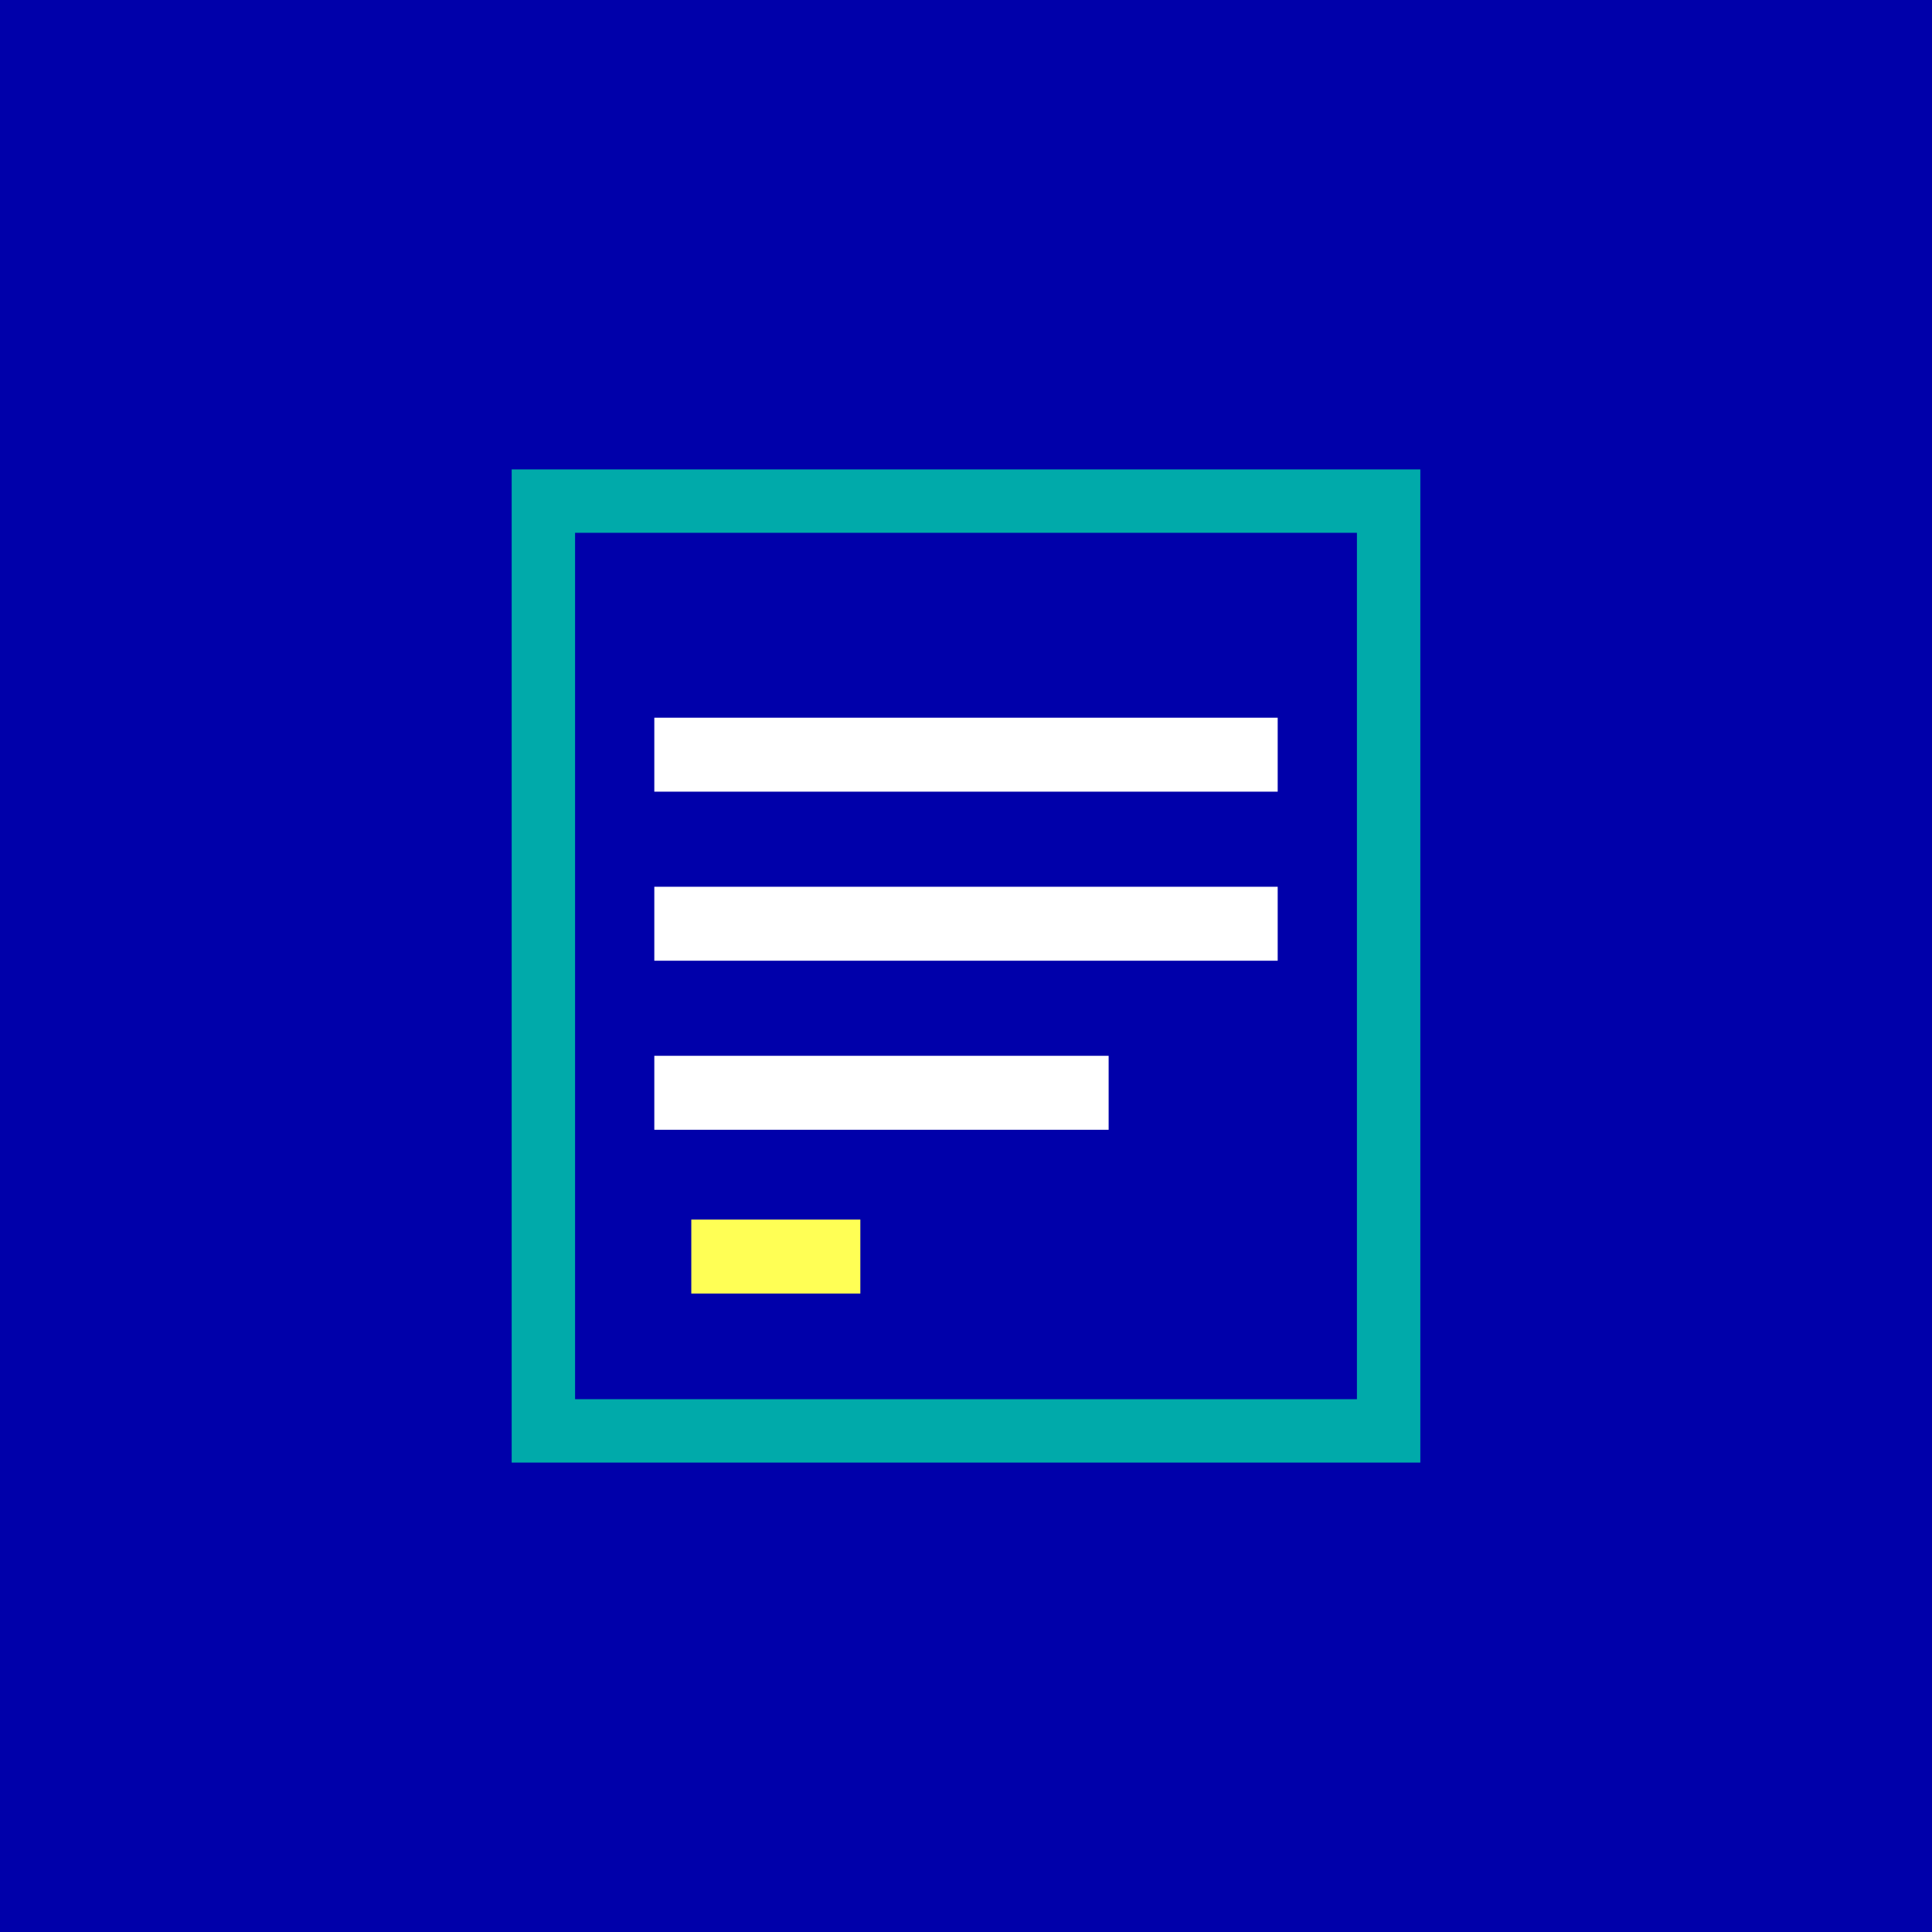
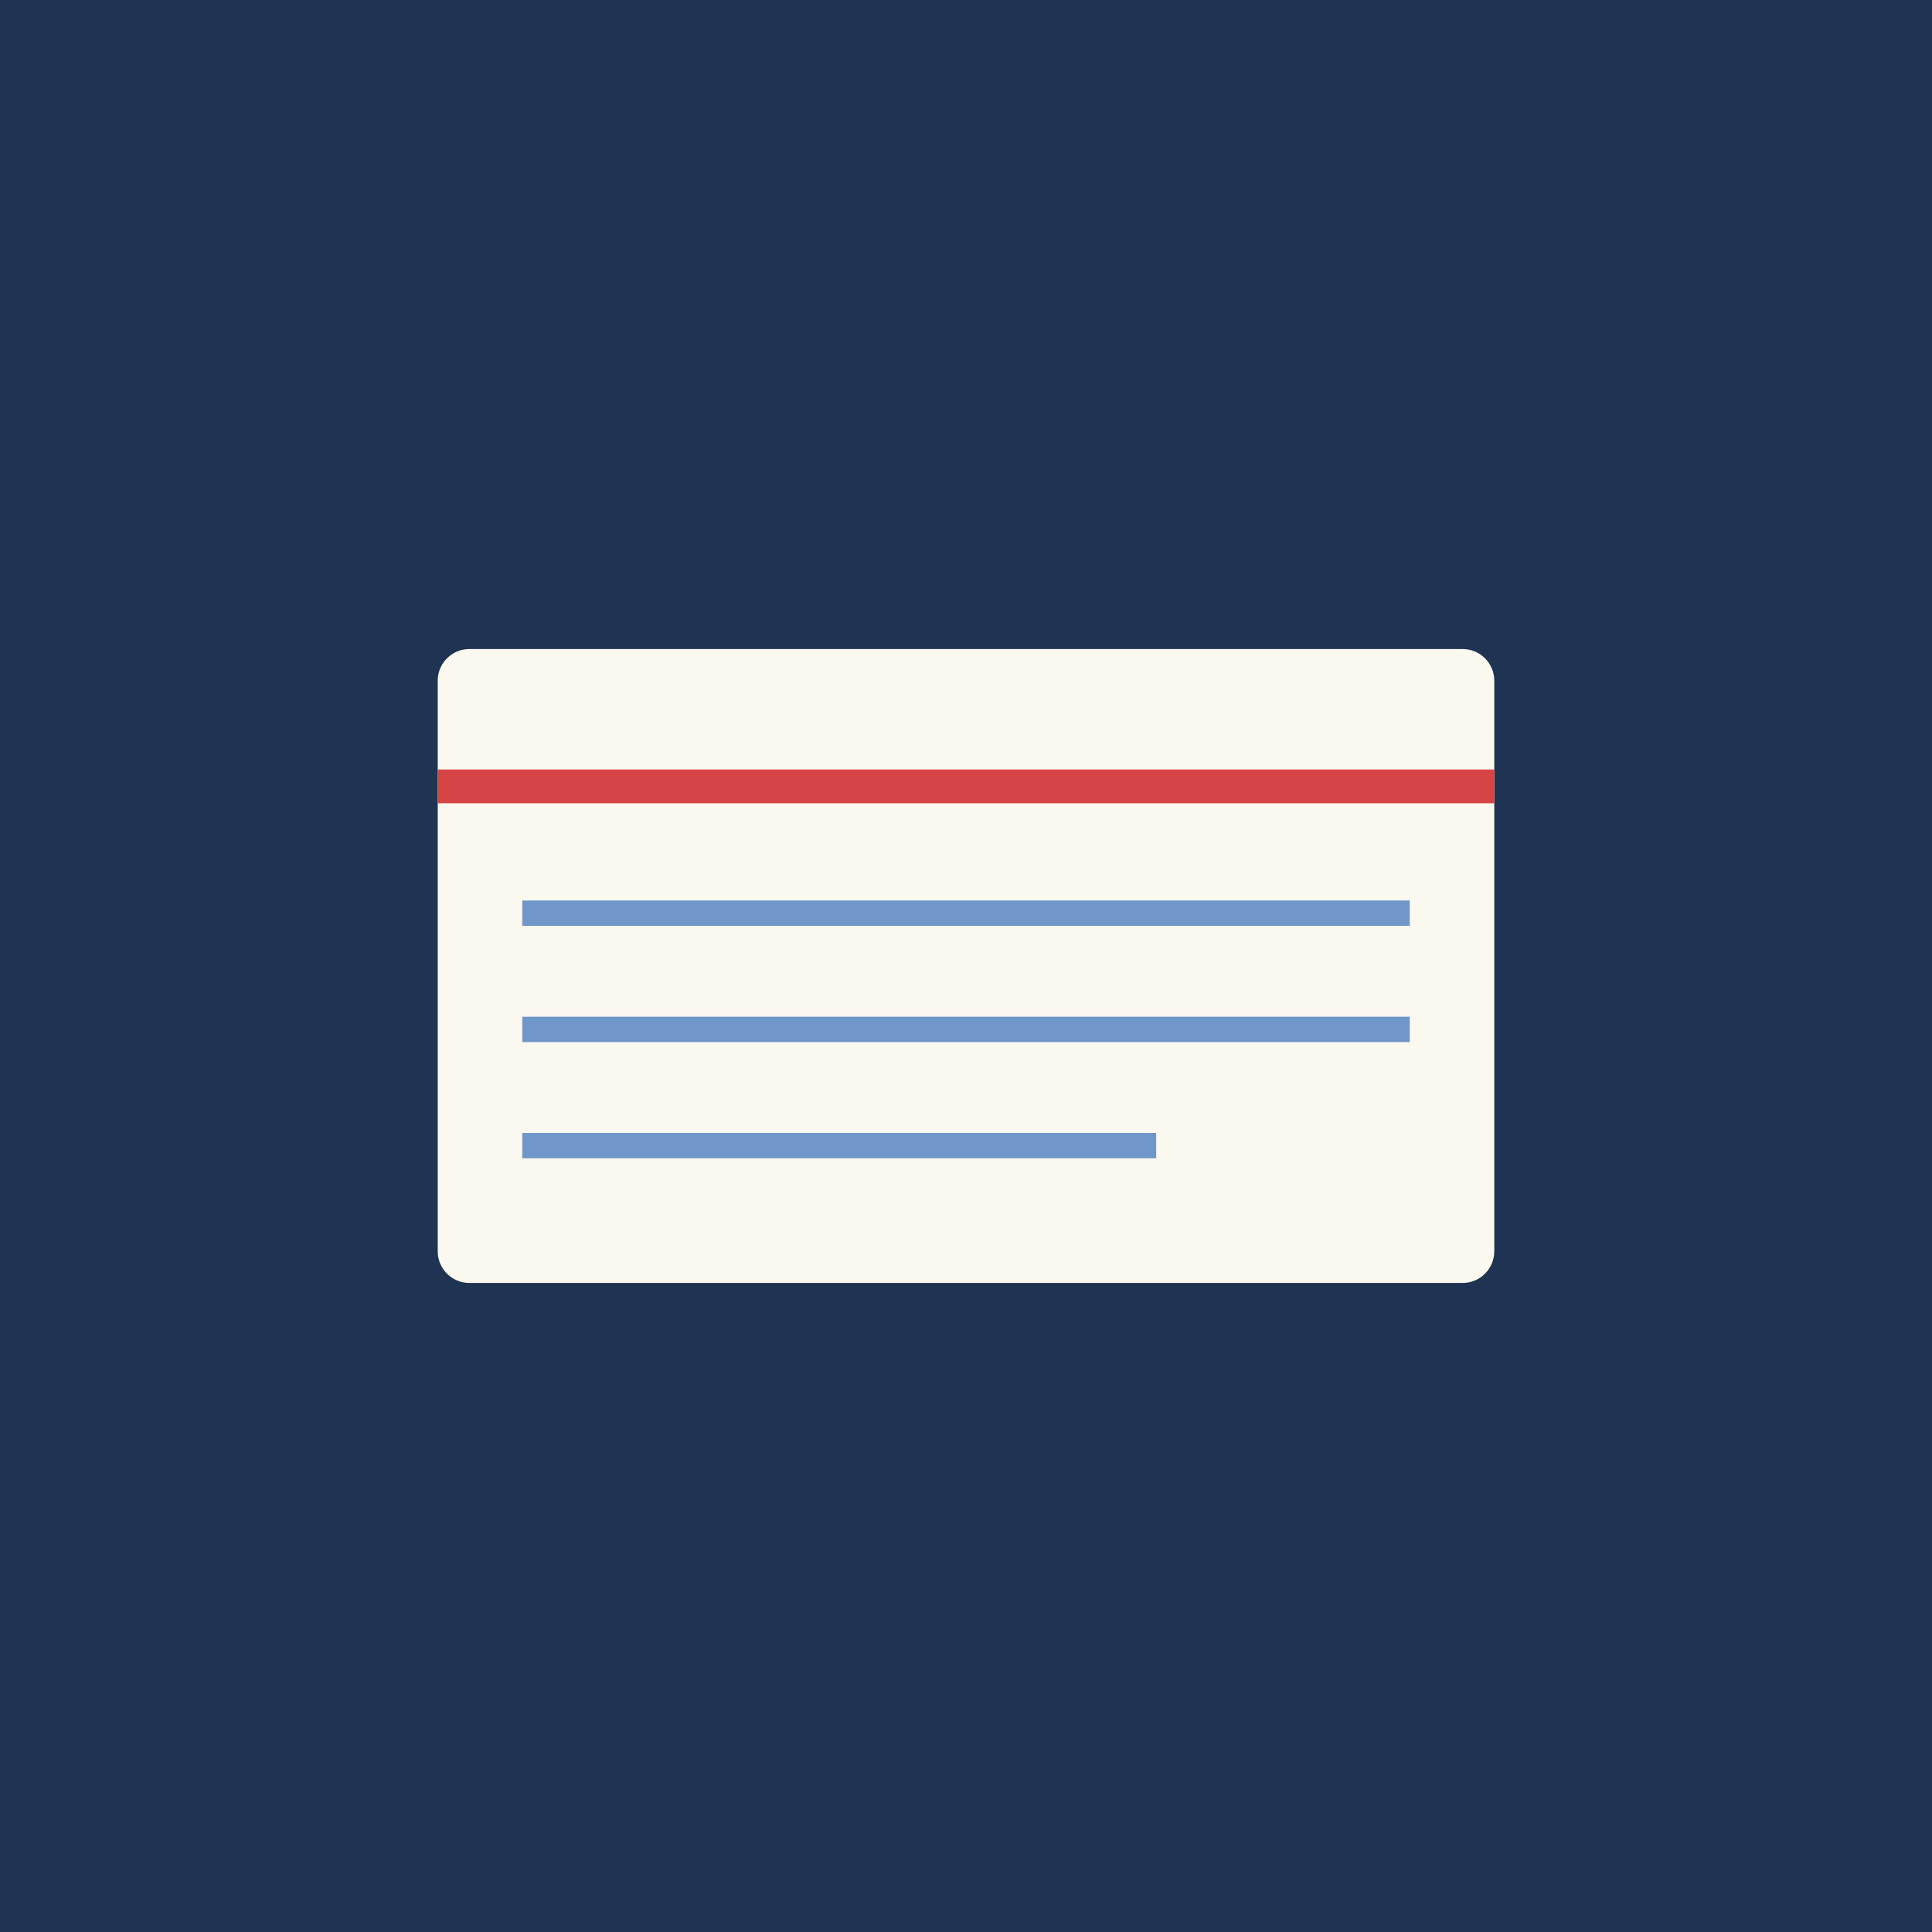
<svg xmlns="http://www.w3.org/2000/svg" viewBox="0 0 64 64">
-   <rect width="64" height="64" fill="#0000aa" />
+   <rect width="64" height="64" fill="#1f3352" />
  <g transform="translate(9.6 9.6) scale(0.7)">
-     <rect x="12" y="10" width="40" height="44" fill="none" stroke="#00aaaa" stroke-width="3" />
-     <path d="M19 22h26M19 30h26M19 38h18" stroke="#ffffff" stroke-width="3.5" stroke-linecap="square" />
-     <rect x="19" y="44" width="8" height="3.5" fill="#ffff55" />
+     <rect x="7" y="17" width="50" height="30" rx="1.5" fill="#fbf8ef" />
+     <path d="M7 23.5h50" stroke="#d64545" stroke-width="1.6" />
+     <path d="M11 29.5h42M11 35h42M11 40.5h30" stroke="#6f97c9" stroke-width="1.2" />
  </g>
</svg>
